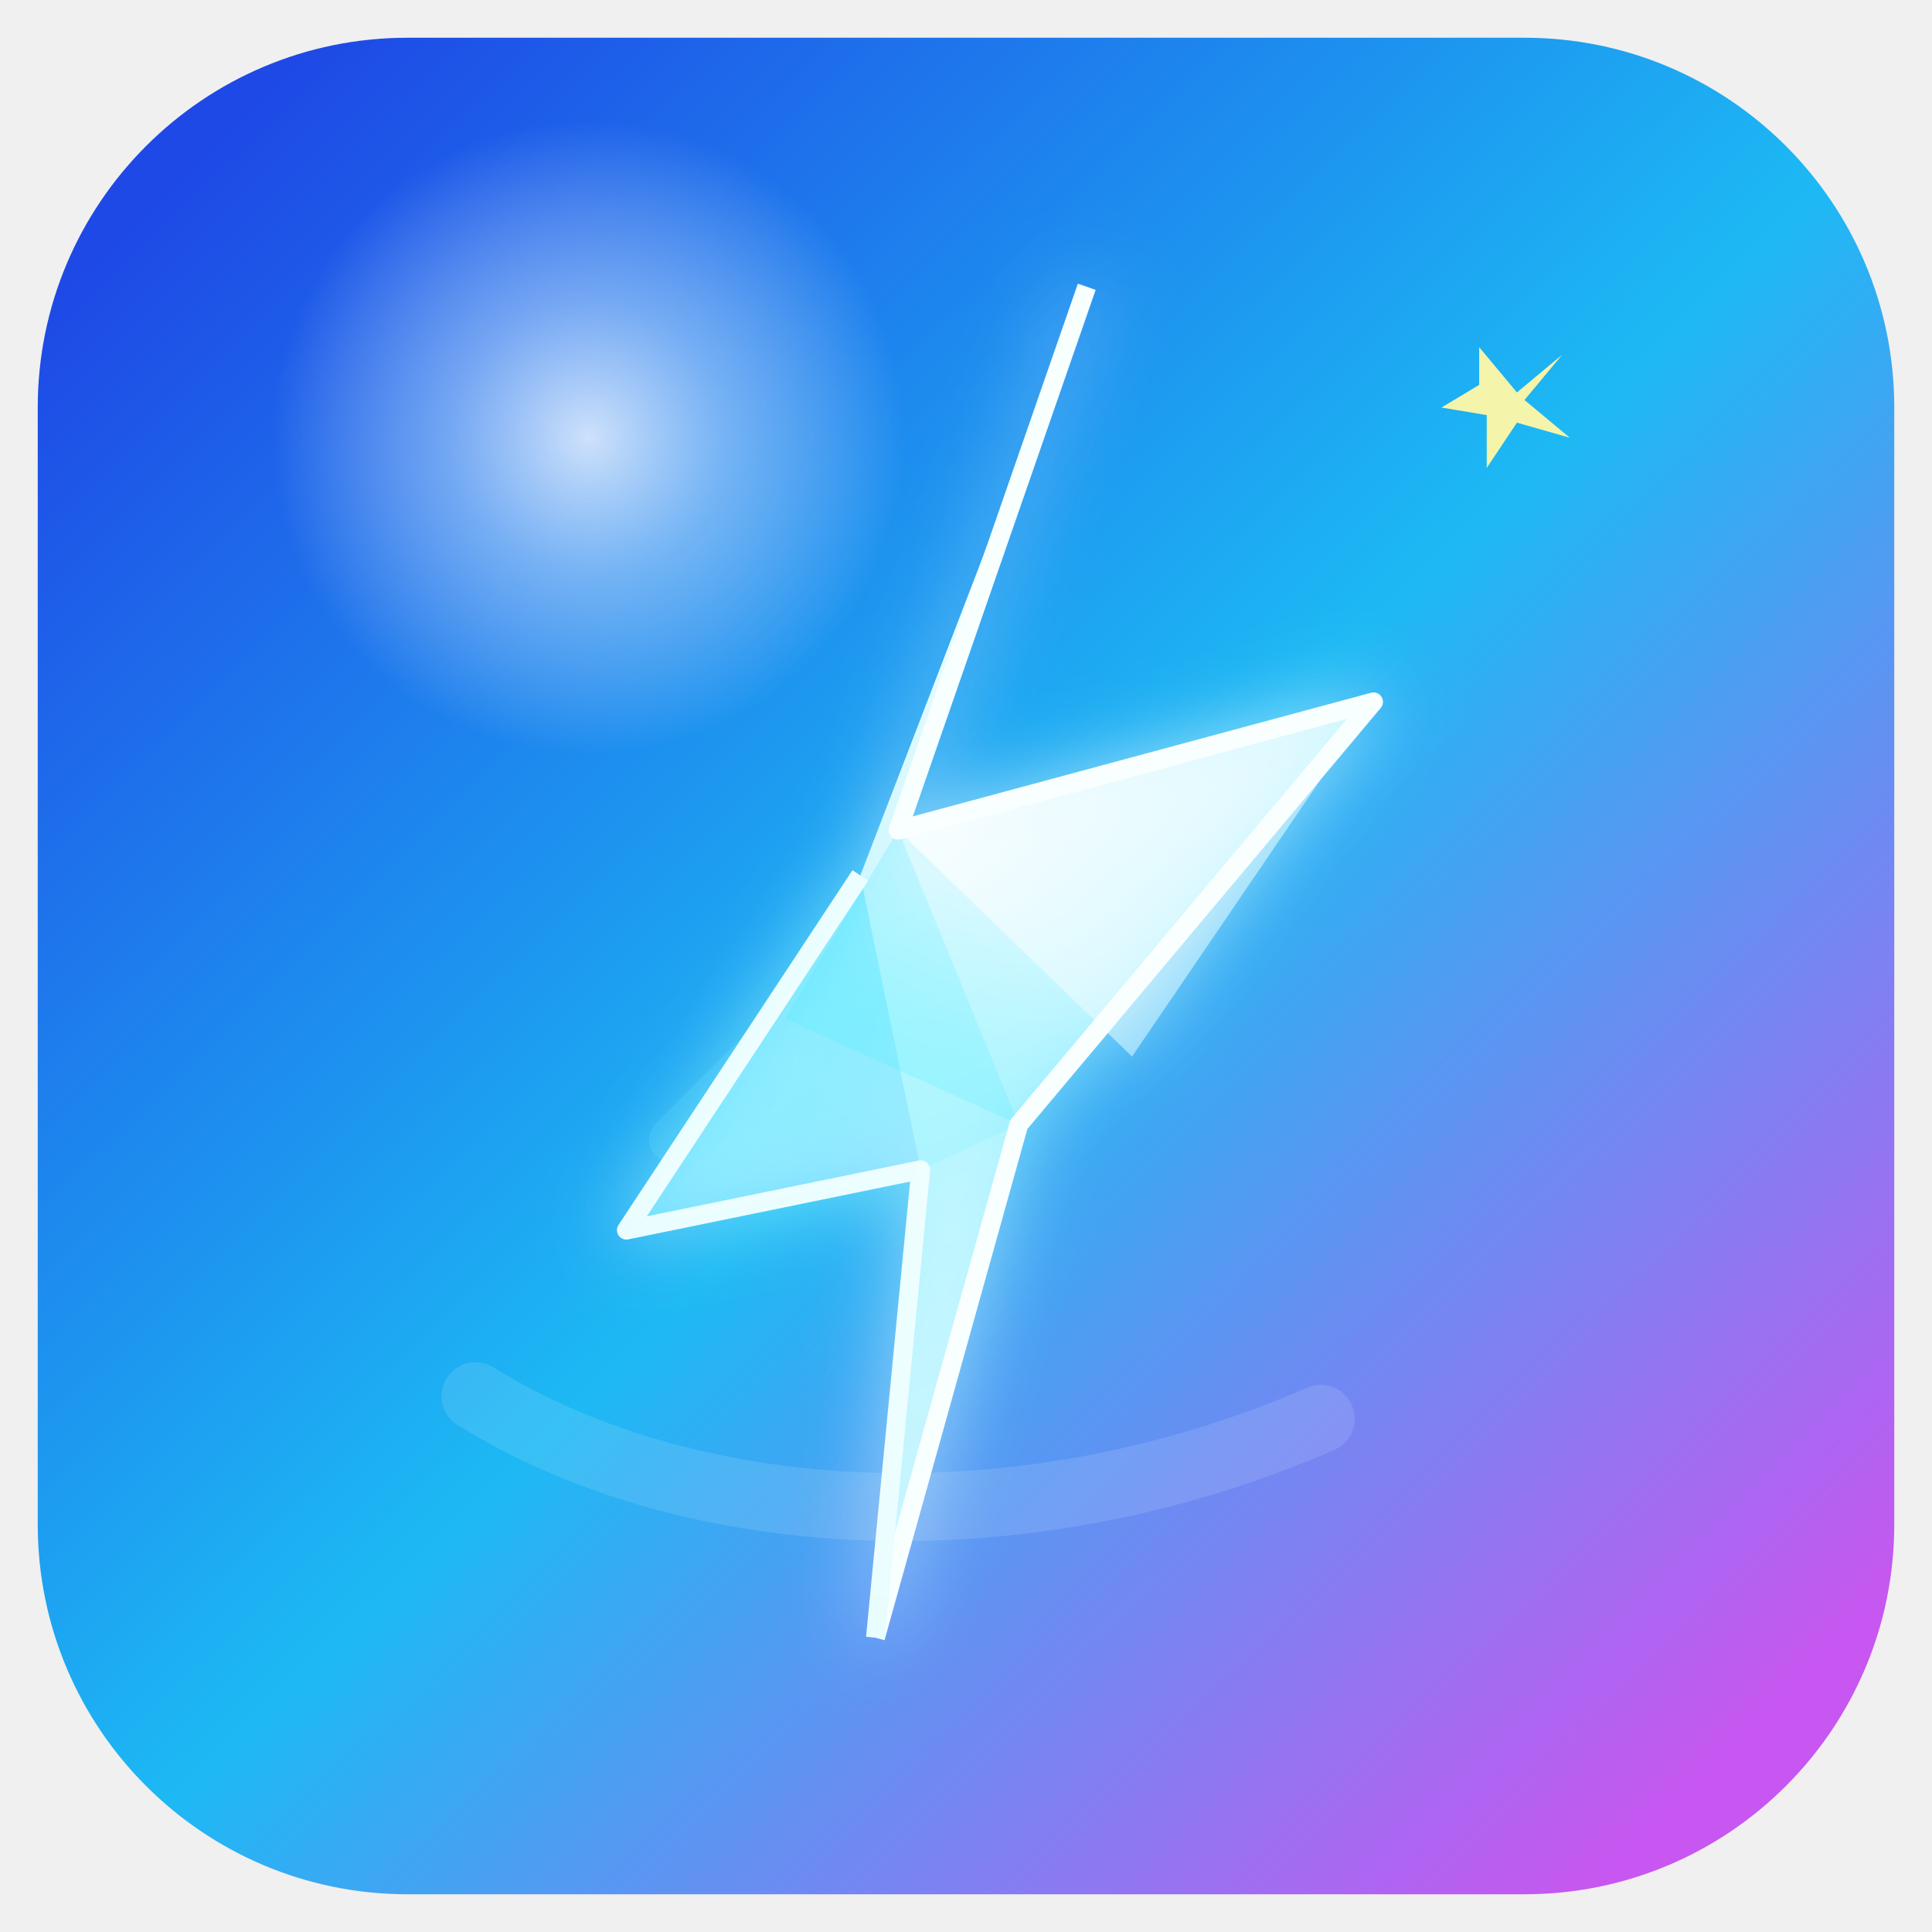
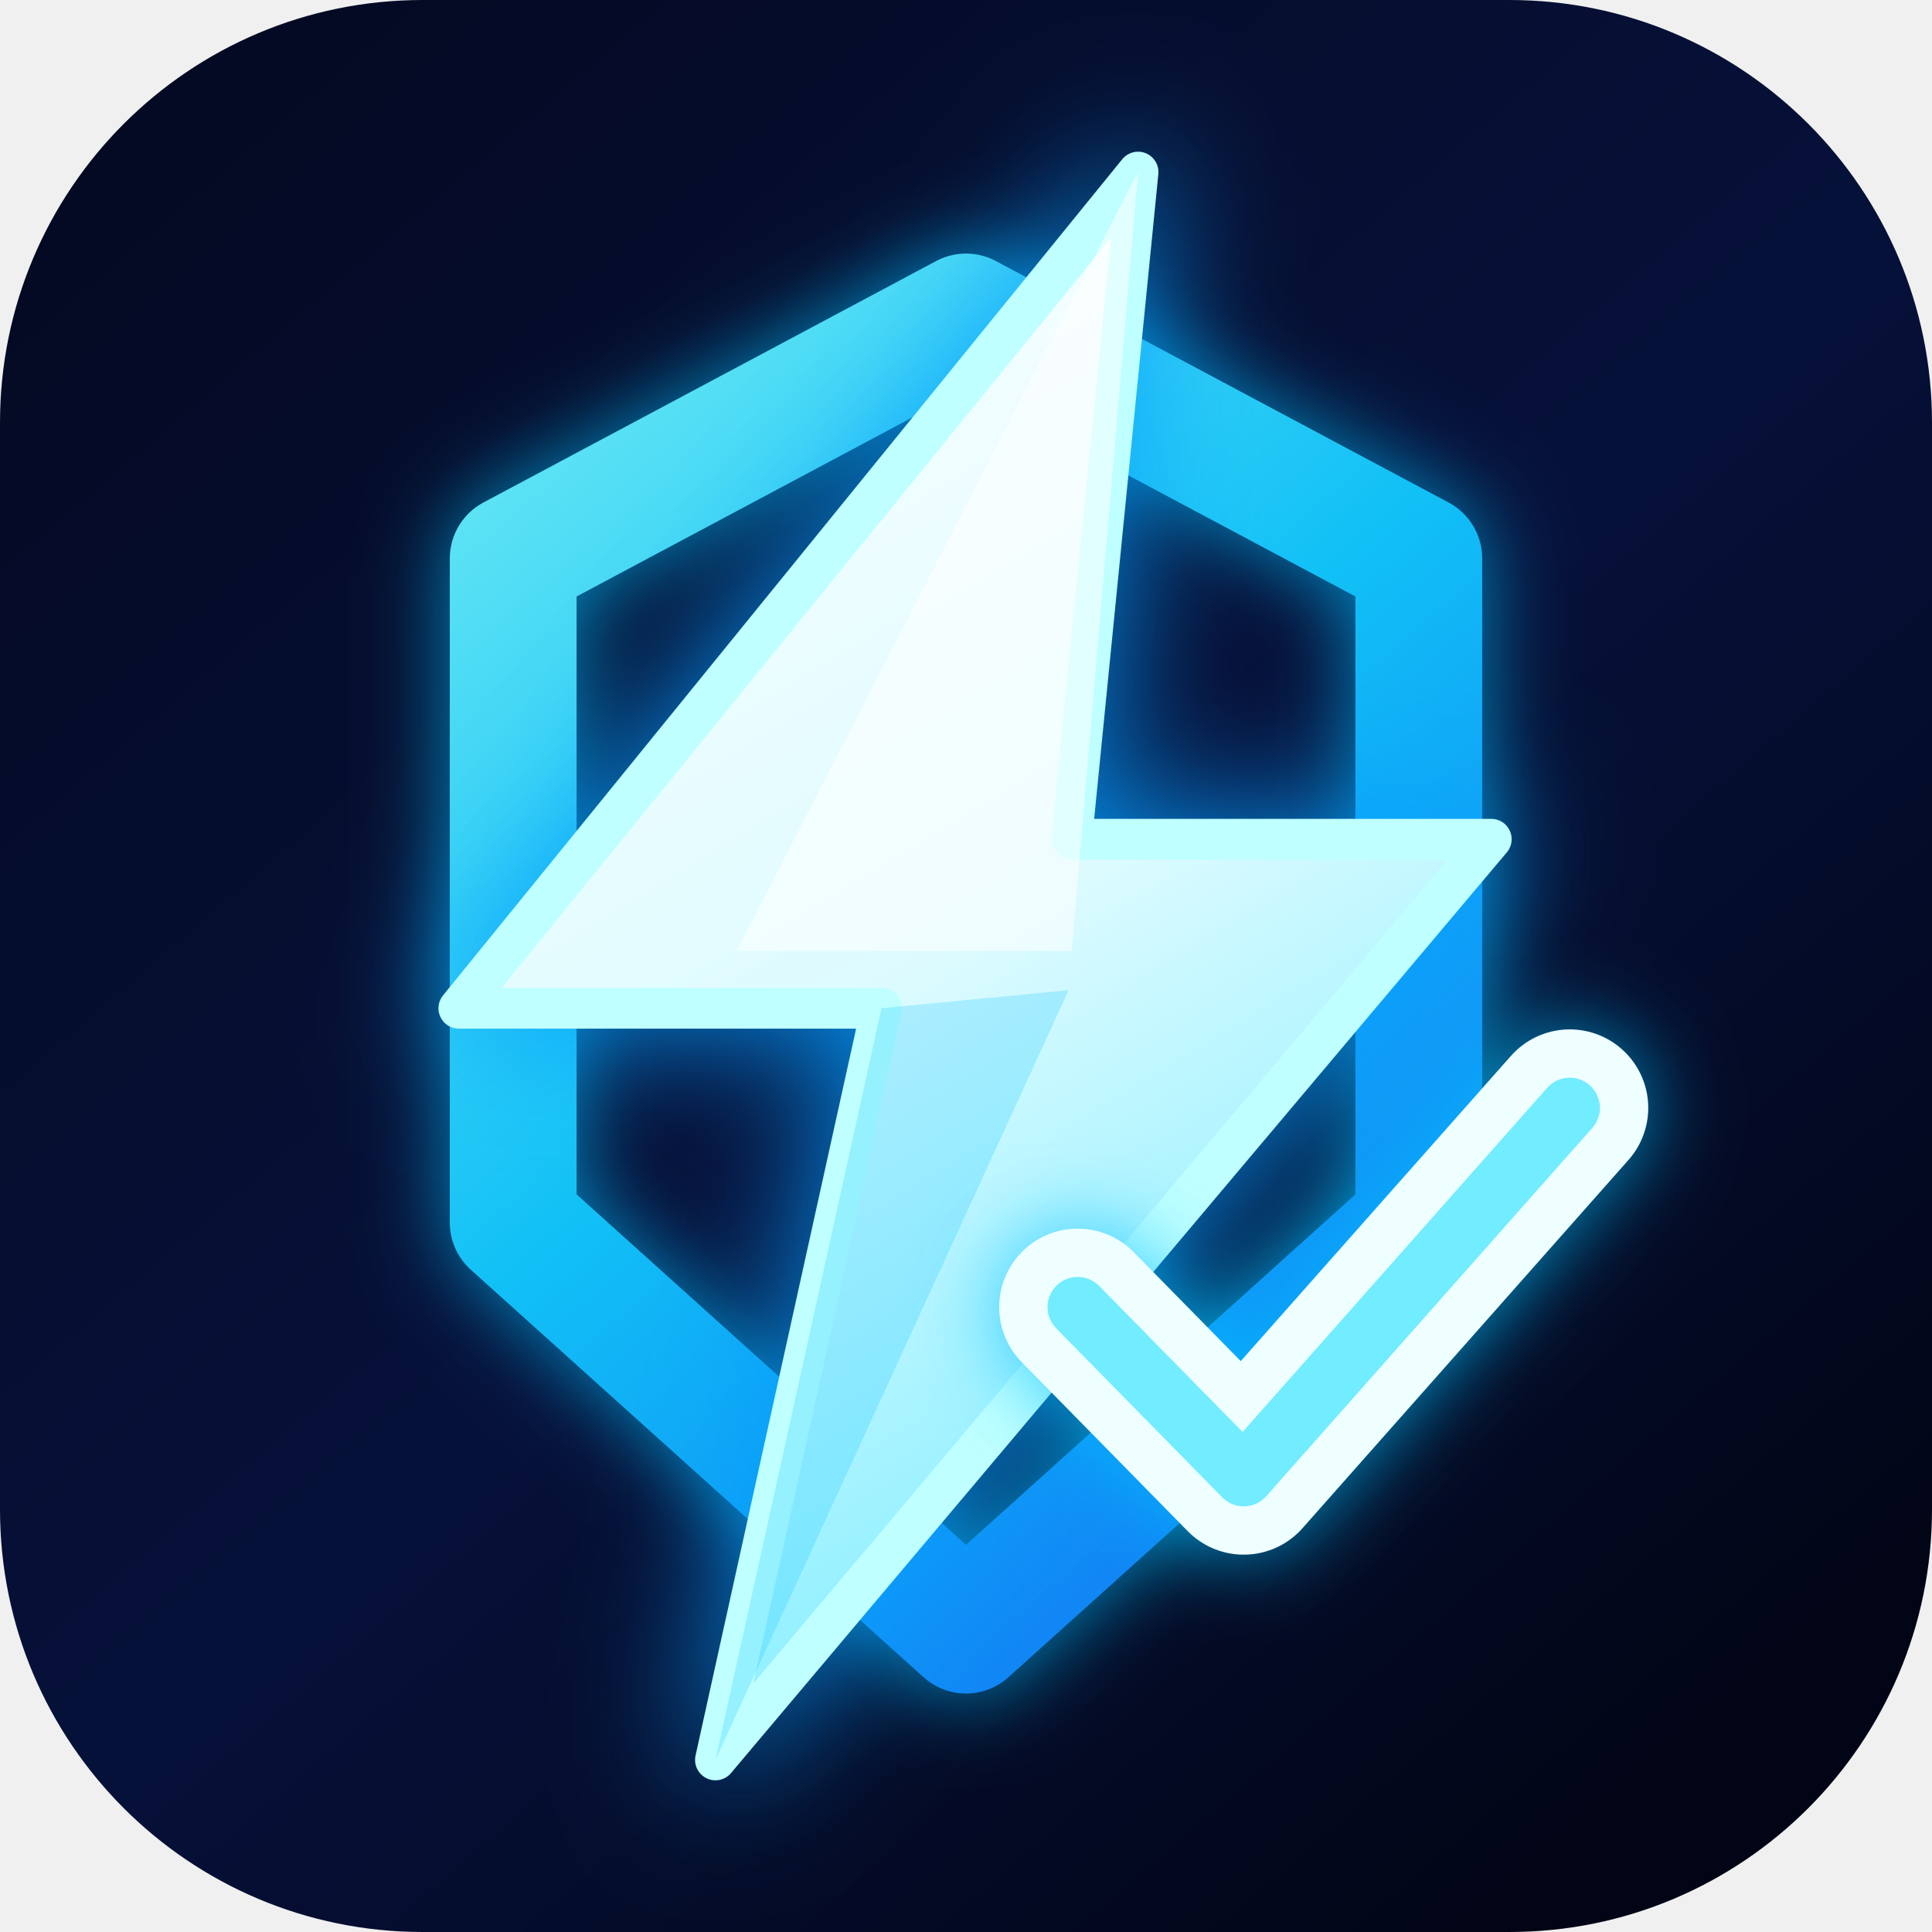
- <svg xmlns="http://www.w3.org/2000/svg" width="512" height="512" viewBox="0 0 512 512" fill="none">
+ <svg xmlns="http://www.w3.org/2000/svg" viewBox="0 0 64 64" role="img" aria-label="Lightning task execution favicon">
  <defs>
-     <linearGradient id="bg" x1="48" y1="46" x2="460" y2="466" gradientUnits="userSpaceOnUse">
-       <stop offset="0" stop-color="#1E49E6" />
-       <stop offset="0.52" stop-color="#1DB9F4" />
-       <stop offset="1" stop-color="#C856F0" />
+     <linearGradient id="bg" x1="8" y1="4" x2="56" y2="60" gradientUnits="userSpaceOnUse">
+       <stop offset="0" stop-color="#050A24" />
+       <stop offset="0.52" stop-color="#06113A" />
+       <stop offset="1" stop-color="#020515" />
    </linearGradient>
-     <radialGradient id="topGlow" cx="0" cy="0" r="1" gradientUnits="userSpaceOnUse" gradientTransform="translate(156 116) rotate(90) scale(84)">
-       <stop offset="0" stop-color="#FFFFFF" stop-opacity="0.78" />
-       <stop offset="0.44" stop-color="#EAF7FF" stop-opacity="0.42" />
-       <stop offset="1" stop-color="#FFFFFF" stop-opacity="0" />
-     </radialGradient>
-     <linearGradient id="boltFill" x1="172" y1="76" x2="330" y2="432" gradientUnits="userSpaceOnUse">
+     <linearGradient id="cyanStroke" x1="13" y1="11" x2="51" y2="55" gradientUnits="userSpaceOnUse">
+       <stop offset="0" stop-color="#78F7FF" />
+       <stop offset="0.45" stop-color="#12C9FF" />
+       <stop offset="1" stop-color="#126BFF" />
+     </linearGradient>
+     <linearGradient id="boltFill" x1="18" y1="8" x2="47" y2="56" gradientUnits="userSpaceOnUse">
      <stop offset="0" stop-color="#FFFFFF" />
-       <stop offset="0.3" stop-color="#E9FBFF" />
-       <stop offset="0.62" stop-color="#7EE8FF" />
-       <stop offset="1" stop-color="#F4FFFF" />
+       <stop offset="0.48" stop-color="#DDFBFF" />
+       <stop offset="1" stop-color="#63E9FF" />
    </linearGradient>
-     <linearGradient id="facetA" x1="176" y1="228" x2="316" y2="336" gradientUnits="userSpaceOnUse">
-       <stop offset="0" stop-color="#2BEEFF" stop-opacity="0.85" />
-       <stop offset="1" stop-color="#5F86FF" stop-opacity="0.18" />
-     </linearGradient>
-     <linearGradient id="facetB" x1="270" y1="180" x2="392" y2="282" gradientUnits="userSpaceOnUse">
-       <stop offset="0" stop-color="#FFFFFF" stop-opacity="0.84" />
-       <stop offset="1" stop-color="#9EEBFF" stop-opacity="0.40" />
-     </linearGradient>
-     <filter id="boltGlow" x="120" y="54" width="280" height="404" filterUnits="userSpaceOnUse" color-interpolation-filters="sRGB">
-       <feGaussianBlur stdDeviation="10" result="blur" />
-       <feColorMatrix in="blur" type="matrix" values="1 0 0 0 0.10  0 1 0 0 0.84  0 0 1 0 1  0 0 0 0.56 0" result="glow" />
-       <feBlend in="SourceGraphic" in2="glow" mode="screen" />
+     <filter id="glow" x="-35%" y="-35%" width="170%" height="170%" color-interpolation-filters="sRGB">
+       <feGaussianBlur stdDeviation="2.2" result="blur" />
+       <feColorMatrix in="blur" type="matrix" values="0 0 0 0 0.02  0 0 0 0 0.62  0 0 0 0 1  0 0 0 0.9 0" result="blueGlow" />
+       <feMerge>
+         <feMergeNode in="blueGlow" />
+         <feMergeNode in="SourceGraphic" />
+       </feMerge>
+     </filter>
+     <filter id="softGlow" x="-45%" y="-45%" width="190%" height="190%" color-interpolation-filters="sRGB">
+       <feGaussianBlur stdDeviation="1.4" result="blur" />
+       <feColorMatrix in="blur" type="matrix" values="0 0 0 0 0  0 0 0 0 0.75  0 0 0 0 1  0 0 0 0.75 0" result="cyanGlow" />
+       <feMerge>
+         <feMergeNode in="cyanGlow" />
+         <feMergeNode in="SourceGraphic" />
+       </feMerge>
    </filter>
  </defs>
-   <rect x="10" y="10" width="492" height="492" rx="98" fill="url(#bg)" />
-   <circle cx="156" cy="116" r="84" fill="url(#topGlow)" />
-   <path d="M126 370C184 406 272 410 350 376" stroke="#FFFFFF" stroke-opacity="0.12" stroke-width="18" stroke-linecap="round" />
-   <path d="M178 302L234 246" stroke="#71EBFF" stroke-opacity="0.14" stroke-width="12" stroke-linecap="round" />
-   <g filter="url(#boltGlow)">
-     <path d="M288 76L238 220L364 186L270 298L232 434L244 310L166 326L228 232L288 76Z" fill="url(#boltFill)" />
-     <path d="M228 232L166 326L244 310L228 232Z" fill="url(#facetA)" />
-     <path d="M238 220L364 186L300 280L238 220Z" fill="url(#facetB)" />
-     <path d="M244 310L270 298L232 434L244 310Z" fill="#A7F0FF" fill-opacity="0.48" />
-     <path d="M208 270L238 220L270 298L208 270Z" fill="#18D7FF" fill-opacity="0.28" />
-     <path d="M288 76L238 220L364 186L270 298L232 434" stroke="#F6FFFF" stroke-width="5" stroke-linejoin="round" />
-     <path d="M228 232L166 326L244 310L232 434" stroke="#E6FDFF" stroke-width="5" stroke-linejoin="round" />
-   </g>
-   <path d="M392 92L402 104L414 94L404 106L416 116L402 112L394 124L394 110L382 108L392 102L392 92Z" fill="#FFF8A8" fill-opacity="0.95" />
+   <rect width="64" height="64" rx="14" fill="url(#bg)" />
+   <path d="M17 18.5 L32 10.5 L47 18.5 L47 40.5 L32 54 L17 40.5 Z" fill="none" stroke="url(#cyanStroke)" stroke-width="4.2" stroke-linejoin="round" stroke-linecap="round" opacity="0.95" filter="url(#softGlow)" />
+   <path d="M37.7 5.7 L15.2 33.4 H29.2 L23.7 58.3 L49.4 27.8 H35.5 Z" fill="url(#boltFill)" stroke="#BFFFFF" stroke-width="1.35" stroke-linejoin="round" filter="url(#glow)" />
+   <path d="M37.7 5.7 L24.4 31.5 H35.5 Z" fill="#FFFFFF" opacity="0.55" />
+   <path d="M29.2 33.4 L23.7 58.3 L35.4 32.8 Z" fill="#05BFFF" opacity="0.22" />
+   <path d="M35.7 43.3 L41.2 48.9 L52 36.7" fill="none" stroke="#EFFFFF" stroke-width="5.2" stroke-linecap="round" stroke-linejoin="round" filter="url(#softGlow)" />
+   <path d="M35.7 43.3 L41.2 48.9 L52 36.7" fill="none" stroke="#65EAFF" stroke-width="2" stroke-linecap="round" stroke-linejoin="round" opacity="0.9" />
</svg>
